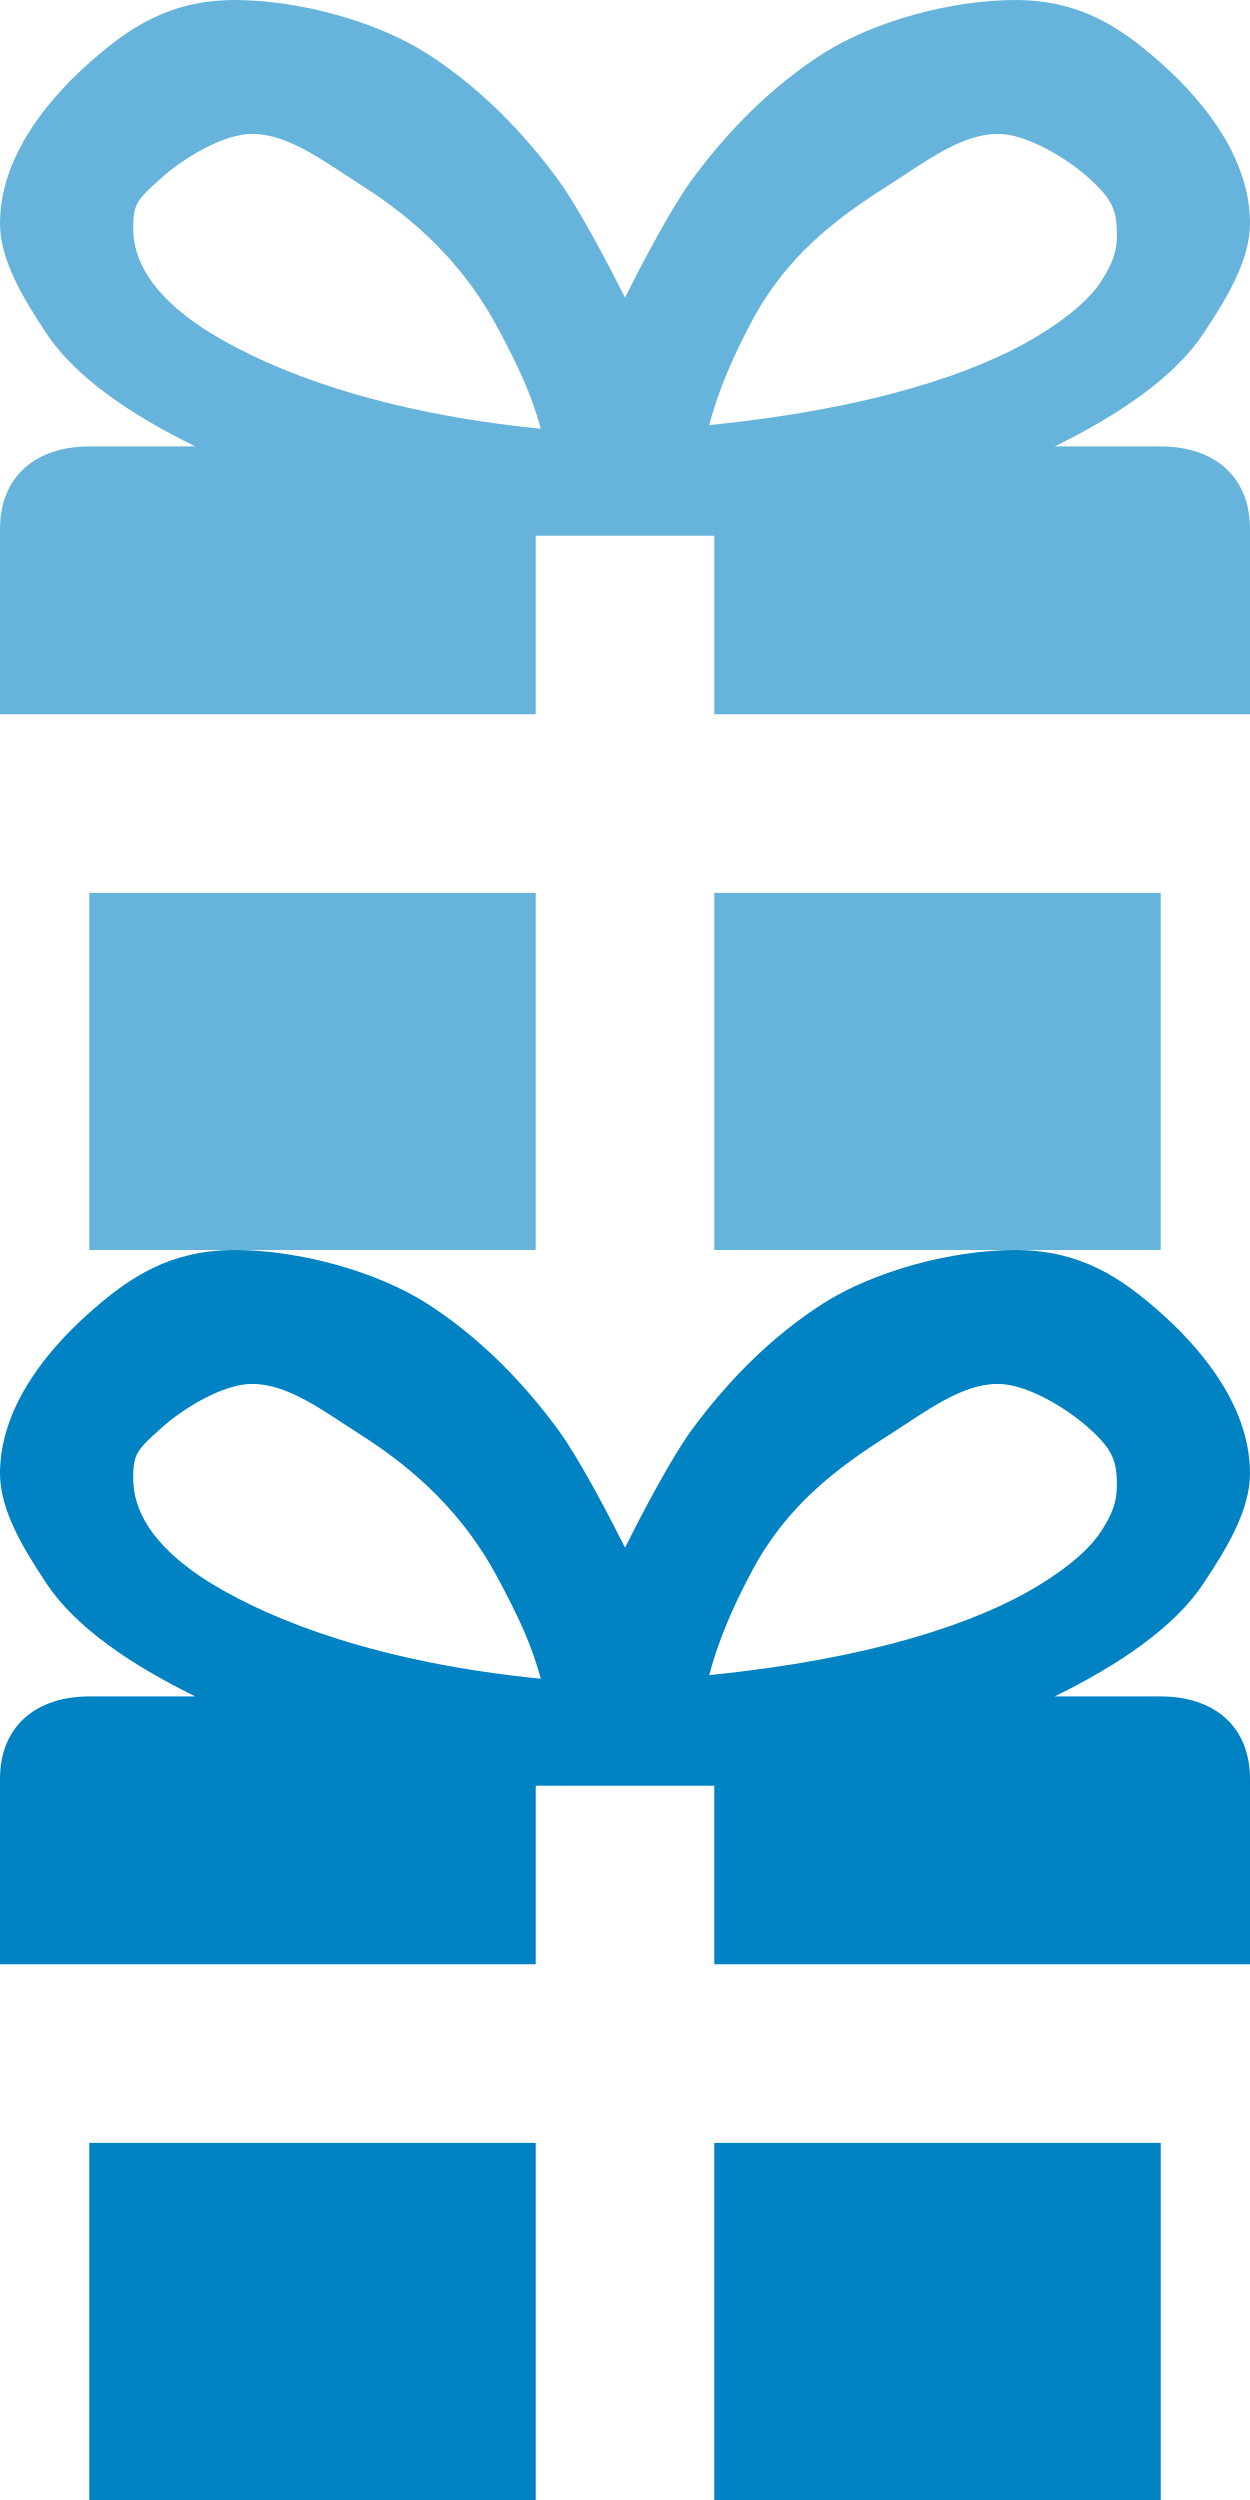
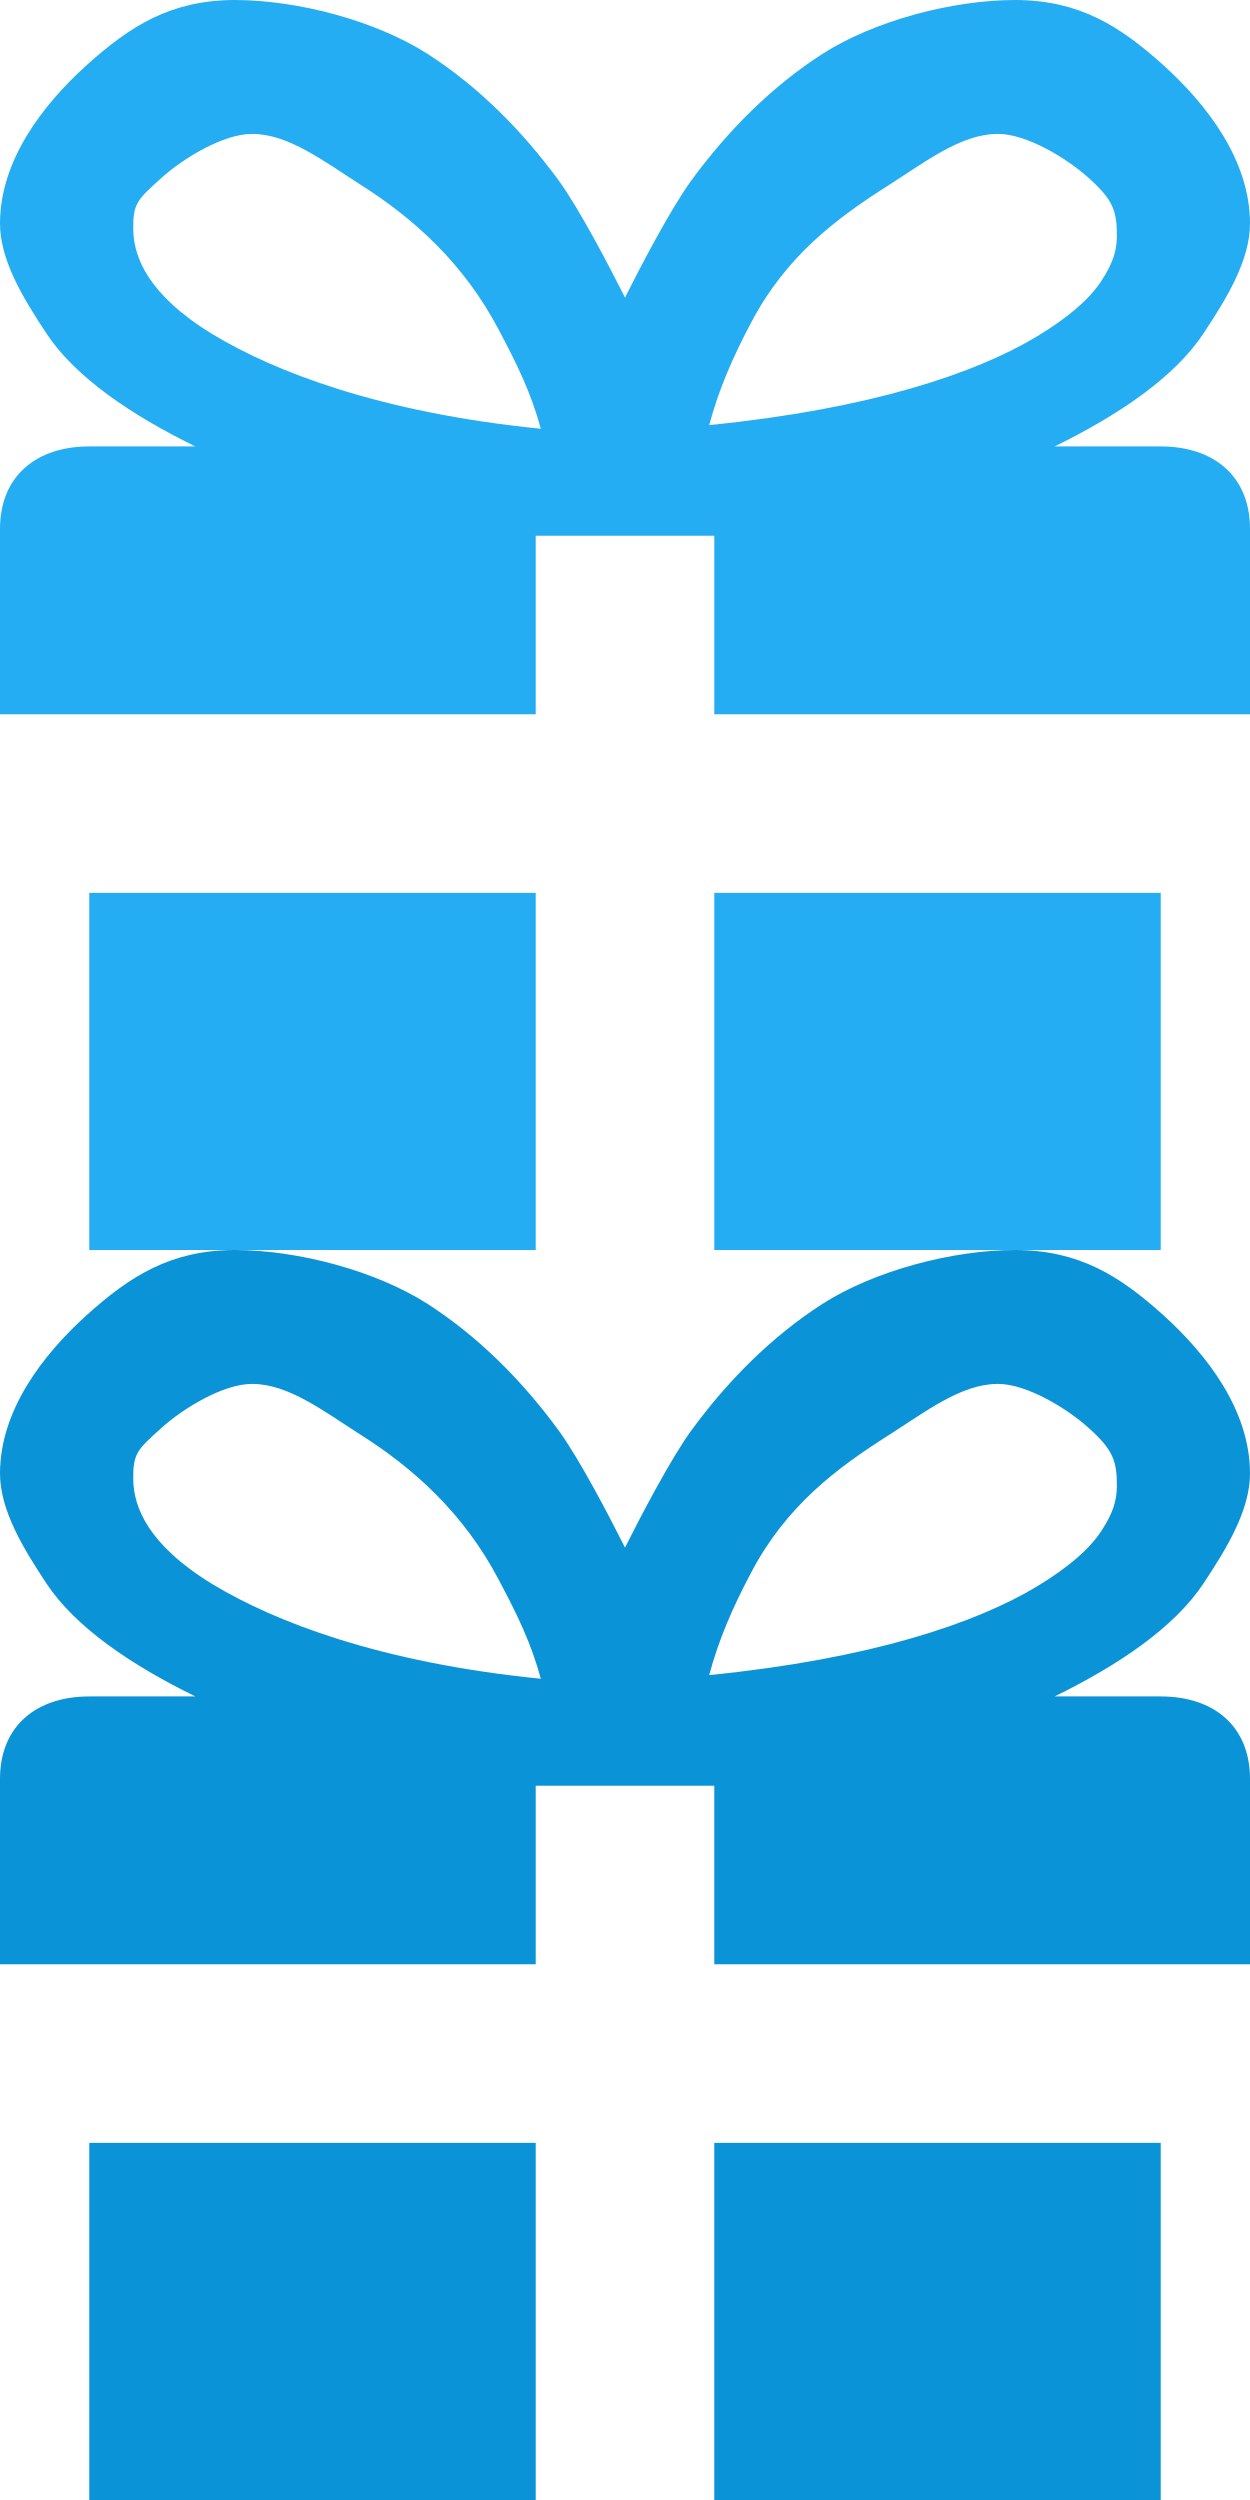
<svg xmlns="http://www.w3.org/2000/svg" xmlns:xlink="http://www.w3.org/1999/xlink" version="1.1" width="14px" height="28px">
  <defs>
-     <path id="present" fill="#0082C3" d="M1,10h5v4h-5zM8,10h5v4h-5zM13,5h-1.188c0.712-0.349,1.343-0.773,1.668-1.267C13.739,3.343,14.001,2.913,14,2.5c-0.002-0.707-0.481-1.327-0.969-1.769C12.54,0.289,12.089,0.004,11.375,0c-0.719,0-1.59,0.237-2.161,0.602C8.641,0.97,8.151,1.464,7.743,2.021C7.511,2.34,7.176,2.982,7,3.333C6.824,2.982,6.489,2.34,6.257,2.021C5.849,1.464,5.359,0.97,4.786,0.602C4.215,0.237,3.344,0,2.625,0C1.911,0.004,1.46,0.289,0.969,0.731C0.481,1.173,0.002,1.793,0,2.5c-0.001,0.413,0.261,0.843,0.519,1.233C0.845,4.227,1.475,4.651,2.188,5H1C0.408,5,0,5.33,0,5.925V8h6V6h2v2h6V5.925C14,5.33,13.592,5,13,5zM2.385,3.746c-0.365-0.221-0.589-0.442-0.719-0.64c-0.129-0.2-0.172-0.374-0.174-0.544C1.49,2.278,1.539,2.236,1.8,2C2.057,1.766,2.506,1.5,2.82,1.5h0.008c0.403,0,0.806,0.311,1.206,0.566c0.599,0.379,1.164,0.884,1.558,1.639c0.202,0.38,0.359,0.703,0.465,1.097C4.242,4.621,3.064,4.156,2.385,3.746zM7.943,4.761c0.105-0.394,0.263-0.758,0.465-1.139c0.394-0.755,0.959-1.177,1.558-1.556c0.4-0.256,0.803-0.566,1.206-0.566h0.008c0.314,0,0.763,0.266,1.021,0.5c0.261,0.236,0.31,0.361,0.308,0.645c-0.002,0.171-0.045,0.303-0.174,0.502c-0.13,0.198-0.354,0.398-0.719,0.62C10.936,4.177,9.758,4.58,7.943,4.761z" />
+     <path id="present" d="M1,10h5v4h-5zM8,10h5v4h-5zM13,5h-1.188c0.712-0.349,1.343-0.773,1.668-1.267C13.739,3.343,14.001,2.913,14,2.5c-0.002-0.707-0.481-1.327-0.969-1.769C12.54,0.289,12.089,0.004,11.375,0c-0.719,0-1.59,0.237-2.161,0.602C8.641,0.97,8.151,1.464,7.743,2.021C7.511,2.34,7.176,2.982,7,3.333C6.824,2.982,6.489,2.34,6.257,2.021C5.849,1.464,5.359,0.97,4.786,0.602C4.215,0.237,3.344,0,2.625,0C1.911,0.004,1.46,0.289,0.969,0.731C0.481,1.173,0.002,1.793,0,2.5c-0.001,0.413,0.261,0.843,0.519,1.233C0.845,4.227,1.475,4.651,2.188,5H1C0.408,5,0,5.33,0,5.925V8h6V6h2v2h6V5.925C14,5.33,13.592,5,13,5zM2.385,3.746c-0.365-0.221-0.589-0.442-0.719-0.64c-0.129-0.2-0.172-0.374-0.174-0.544C1.49,2.278,1.539,2.236,1.8,2C2.057,1.766,2.506,1.5,2.82,1.5h0.008c0.403,0,0.806,0.311,1.206,0.566c0.599,0.379,1.164,0.884,1.558,1.639c0.202,0.38,0.359,0.703,0.465,1.097C4.242,4.621,3.064,4.156,2.385,3.746zM7.943,4.761c0.105-0.394,0.263-0.758,0.465-1.139c0.394-0.755,0.959-1.177,1.558-1.556c0.4-0.256,0.803-0.566,1.206-0.566h0.008c0.314,0,0.763,0.266,1.021,0.5c0.261,0.236,0.31,0.361,0.308,0.645c-0.002,0.171-0.045,0.303-0.174,0.502c-0.13,0.198-0.354,0.398-0.719,0.62C10.936,4.177,9.758,4.58,7.943,4.761z" />
  </defs>
-   <use xlink:href="#present" opacity=".6" />
-   <use xlink:href="#present" y="14" />
+   <use xlink:href="#present" fill="#24adf2" />
+   <use xlink:href="#present" fill="#0b93d8" y="14" />
</svg>
